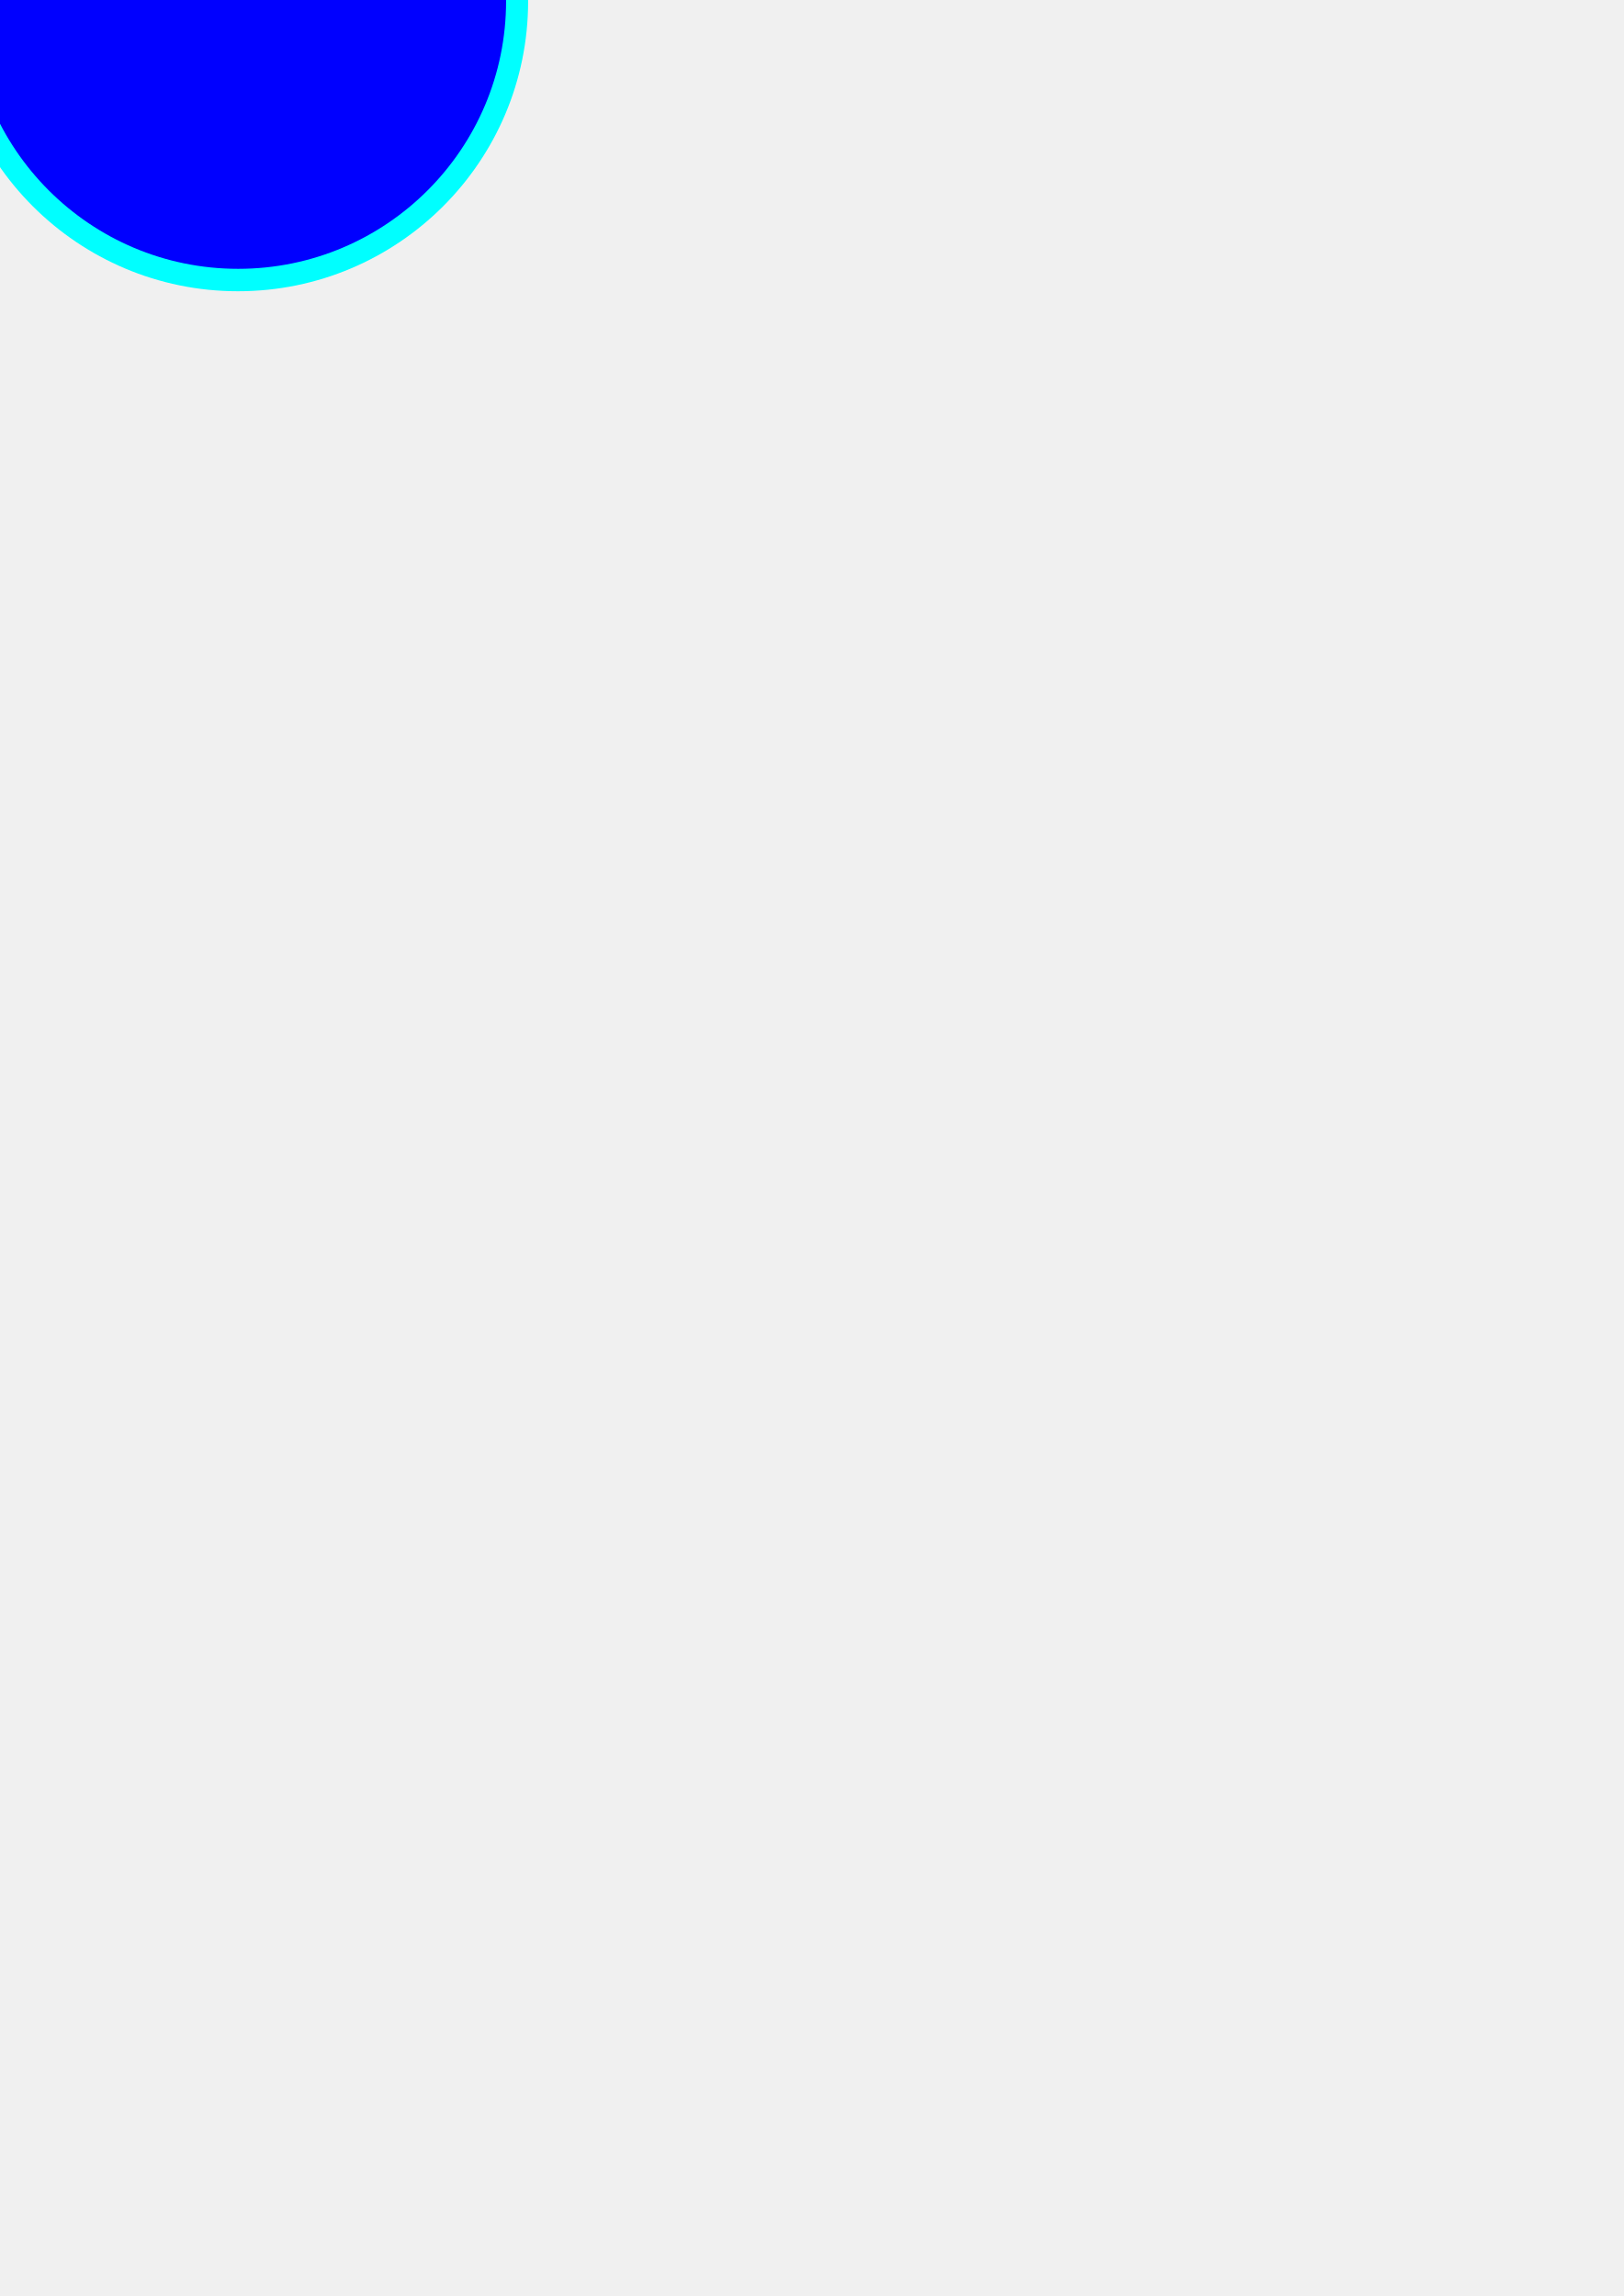
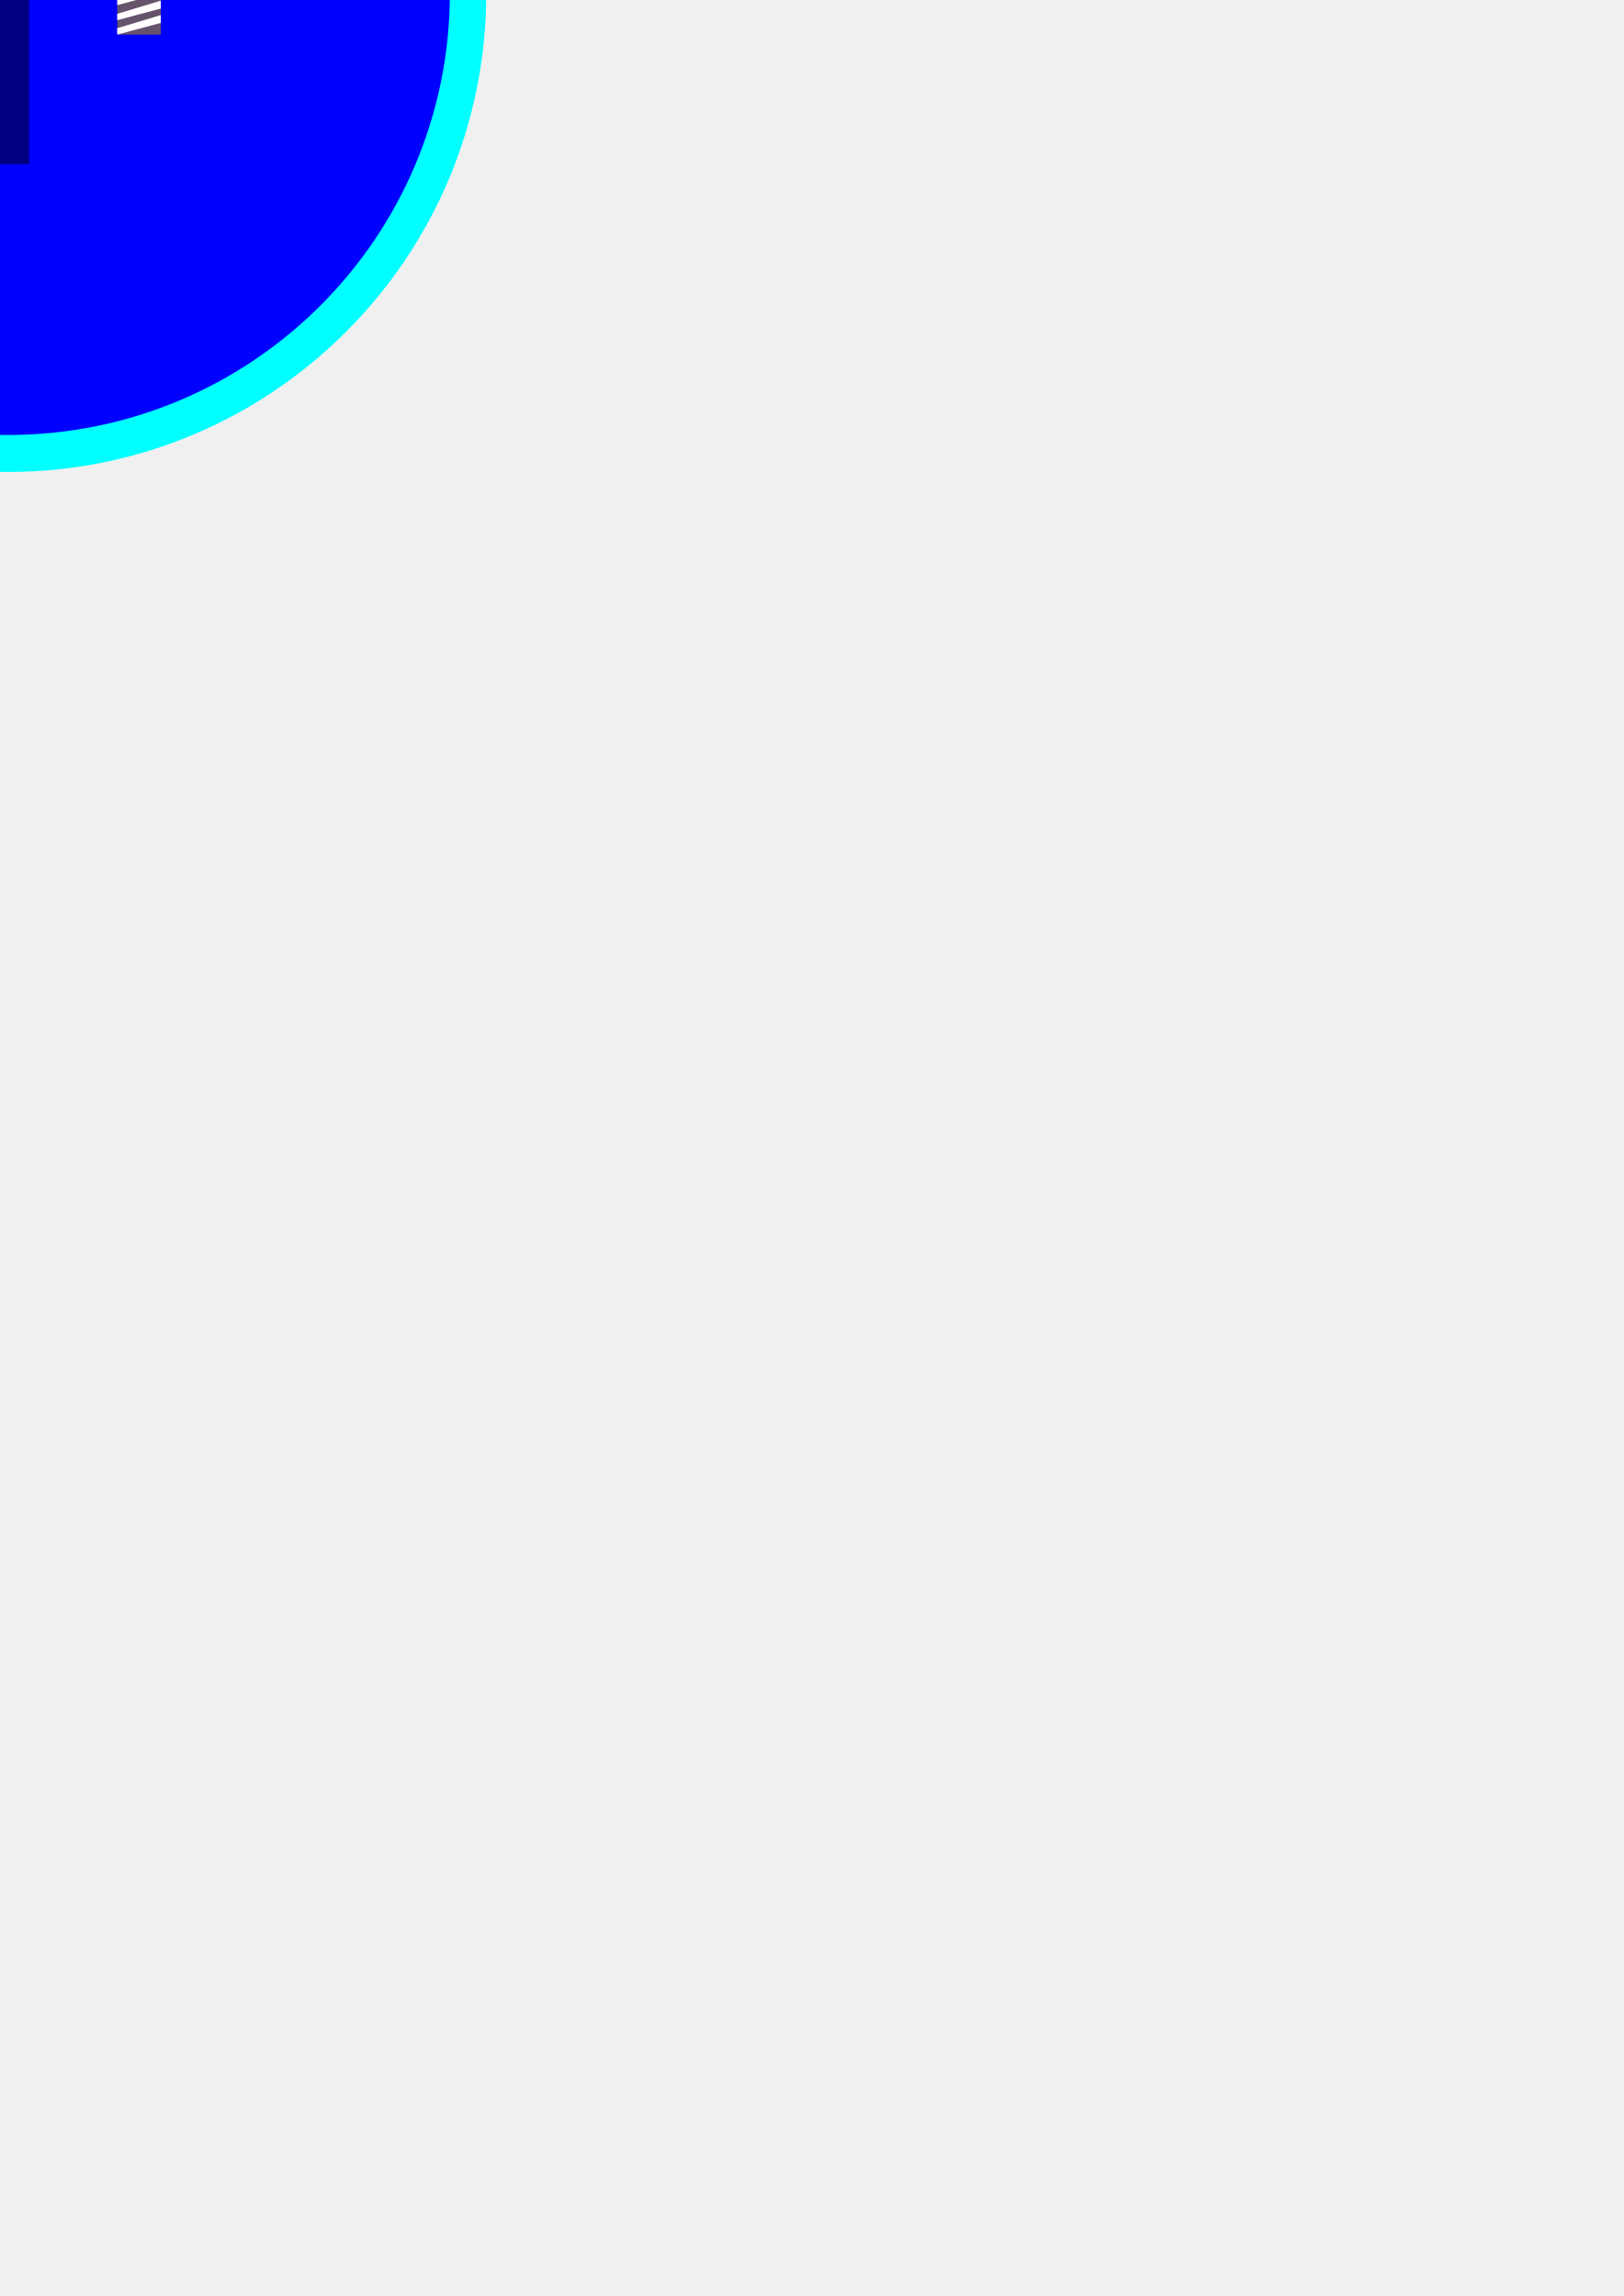
<svg xmlns="http://www.w3.org/2000/svg" width="210mm" height="297mm" viewBox="0 0 744.094 1052.362" id="svg2" version="1.1">
-   <defs id="defs4" />
+   <defs id="defs4">
+     <pattern y="0" x="0" height="6" width="6" patternUnits="userSpaceOnUse" id="EMFhbasepattern" />
+     <pattern id="EMFhbasepattern-3" patternUnits="userSpaceOnUse" width="6" height="6" x="0" y="0" />
+   </defs>
  <g id="layer1">
    <g id="g4244" transform="matrix(10.46309,0,0,10.46309,-1852.459,-1923.248)">
-       <g id="g3354" transform="matrix(0,0.4680718,-0.4680718,0,237.8246,102.5956)">
-         <rect ry="0.001" rx="0.008" y="139.143" x="172.954" height="40.308" width="8.873" id="rect3355" style="opacity:1;fill:#67536c;fill-opacity:1;stroke:none;stroke-width:0;stroke-linecap:round;stroke-miterlimit:4;stroke-dasharray:none;stroke-dashoffset:0;stroke-opacity:1" />
-         <path id="path3337" d="m 181.826,141.542 -8.892,2.679 0.017,1.297 8.882,-2.38 z" style="fill:#ffffff;fill-rule:evenodd;stroke:none;stroke-width:0.096px;stroke-linecap:butt;stroke-linejoin:miter;stroke-opacity:1" />
-         <path style="fill:#ffffff;fill-rule:evenodd;stroke:none;stroke-width:0.096px;stroke-linecap:butt;stroke-linejoin:miter;stroke-opacity:1" d="m 181.826,145.57 -8.892,2.679 0.017,1.297 8.882,-2.38 z" id="path3339" />
-         <path id="path3341" d="m 181.826,149.598 -8.892,2.679 0.017,1.297 8.882,-2.38 z" style="fill:#ffffff;fill-rule:evenodd;stroke:none;stroke-width:0.096px;stroke-linecap:butt;stroke-linejoin:miter;stroke-opacity:1" />
-         <path style="fill:#ffffff;fill-rule:evenodd;stroke:none;stroke-width:0.096px;stroke-linecap:butt;stroke-linejoin:miter;stroke-opacity:1" d="m 181.826,153.762 -8.892,2.679 0.017,1.297 8.882,-2.38 z" id="path3343" />
-         <path id="path3345" d="m 181.826,157.79 -8.892,2.679 0.017,1.297 8.882,-2.38 z" style="fill:#ffffff;fill-rule:evenodd;stroke:none;stroke-width:0.096px;stroke-linecap:butt;stroke-linejoin:miter;stroke-opacity:1" />
-         <path style="fill:#ffffff;fill-rule:evenodd;stroke:none;stroke-width:0.096px;stroke-linecap:butt;stroke-linejoin:miter;stroke-opacity:1" d="m 181.826,161.613 -8.892,2.679 0.017,1.297 8.882,-2.38 z" id="path3347" />
-         <path id="path3349" d="m 181.826,165.64 -8.892,2.679 0.017,1.297 8.882,-2.38 z" style="fill:#ffffff;fill-rule:evenodd;stroke:none;stroke-width:0.096px;stroke-linecap:butt;stroke-linejoin:miter;stroke-opacity:1" />
-         <path style="fill:#ffffff;fill-rule:evenodd;stroke:none;stroke-width:0.096px;stroke-linecap:butt;stroke-linejoin:miter;stroke-opacity:1" d="m 181.826,169.463 -8.892,2.679 0.017,1.297 8.882,-2.38 z" id="path3351" />
-         <path id="path3353" d="m 181.826,172.535 -8.892,2.679 0.017,1.297 8.882,-2.38 z" style="fill:#ffffff;fill-rule:evenodd;stroke:none;stroke-width:0.096px;stroke-linecap:butt;stroke-linejoin:miter;stroke-opacity:1" />
-         <path style="fill:#ffffff;fill-rule:evenodd;stroke:none;stroke-width:0.096px;stroke-linecap:butt;stroke-linejoin:miter;stroke-opacity:1" d="m 181.826,175.471 -8.892,2.679 0.017,1.297 8.882,-2.38 z" id="path3355" />
-         <path style="fill:#ffffff;fill-rule:evenodd;stroke:none;stroke-width:0.096px;stroke-linecap:butt;stroke-linejoin:miter;stroke-opacity:1" d="m 180.512,139.136 -7.578,1.877 0.017,1.297 8.882,-2.38 0.031,-0.773 z" id="path3359" />
-         <circle r="2.414" cy="137.715" cx="174.151" id="path3361" style="opacity:1;fill:#0000ff;fill-opacity:1;stroke:none;stroke-width:0;stroke-linecap:round;stroke-miterlimit:4;stroke-dasharray:none;stroke-dashoffset:0;stroke-opacity:1" />
-         <circle style="opacity:1;fill:#0000ff;fill-opacity:1;stroke:none;stroke-width:0;stroke-linecap:round;stroke-miterlimit:4;stroke-dasharray:none;stroke-dashoffset:0;stroke-opacity:1" id="circle3363" cx="179.943" cy="137.715" r="2.414" />
-         <circle r="2.414" cy="137.619" cx="177.24" id="circle3365" style="opacity:1;fill:#0000ff;fill-opacity:1;stroke:none;stroke-width:0;stroke-linecap:round;stroke-miterlimit:4;stroke-dasharray:none;stroke-dashoffset:0;stroke-opacity:1" />
-         <circle style="opacity:1;fill:#0000ff;fill-opacity:1;stroke:none;stroke-width:0;stroke-linecap:round;stroke-miterlimit:4;stroke-dasharray:none;stroke-dashoffset:0;stroke-opacity:1" id="circle3367" cx="175.792" cy="135.495" r="2.414" />
-         <circle r="2.414" cy="135.495" cx="178.881" id="circle3369" style="opacity:1;fill:#0000ff;fill-opacity:1;stroke:none;stroke-width:0;stroke-linecap:round;stroke-miterlimit:4;stroke-dasharray:none;stroke-dashoffset:0;stroke-opacity:1" />
-         <circle style="opacity:1;fill:#800080;fill-opacity:1;stroke:none;stroke-width:0;stroke-linecap:round;stroke-miterlimit:4;stroke-dasharray:none;stroke-dashoffset:0;stroke-opacity:1" id="circle3371" cx="176.999" cy="136.219" r="1.4" />
-         <circle style="opacity:1;fill:#0000ff;fill-opacity:1;stroke:none;stroke-width:0;stroke-linecap:round;stroke-miterlimit:4;stroke-dasharray:none;stroke-dashoffset:0;stroke-opacity:1" id="circle3373" cx="173.668" cy="130.667" r="1.834" />
-         <circle r="1.834" cy="130.667" cx="180.812" id="circle3375" style="opacity:1;fill:#0000ff;fill-opacity:1;stroke:none;stroke-width:0;stroke-linecap:round;stroke-miterlimit:4;stroke-dasharray:none;stroke-dashoffset:0;stroke-opacity:1" />
+       <circle style="fill:#00ffff" id="path3373" cx="177.381" cy="183.525" r="20.963" />
+       <circle r="19.356" cy="183.511" cx="177.395" id="circle3376" style="fill:#0000ff" />
+       <g id="g3397" transform="matrix(0.8185685,0,0,0.8185685,256.0321,171.9204)" style="fill:#000080">
+         <circle r="2.138" cy="10.487" cx="-97.001" id="circle3399" style="opacity:1;fill:#000080;fill-opacity:1;stroke:none;stroke-width:0;stroke-linecap:round;stroke-miterlimit:4;stroke-dasharray:none;stroke-dashoffset:0;stroke-opacity:1" />
+         <rect y="12.483" x="-99.21" height="10.833" width="4.276" id="rect3401" style="opacity:1;fill:#000080;fill-opacity:1;stroke:none;stroke-width:0;stroke-linecap:round;stroke-miterlimit:4;stroke-dasharray:none;stroke-dashoffset:0;stroke-opacity:1" />
+         <rect transform="matrix(0.8660254,-0.5,0.5,0.8660254,0,0)" style="opacity:1;fill:#000080;fill-opacity:1;stroke:none;stroke-width:0;stroke-linecap:round;stroke-miterlimit:4;stroke-dasharray:none;stroke-dashoffset:0;stroke-opacity:1" id="rect3403" width="6.842" height="1.568" x="-89.264" y="-36.837" />
+         <rect y="60.164" x="78.747" height="1.568" width="6.842" id="rect3405" style="opacity:1;fill:#000080;fill-opacity:1;stroke:none;stroke-width:0;stroke-linecap:round;stroke-miterlimit:4;stroke-dasharray:none;stroke-dashoffset:0;stroke-opacity:1" transform="matrix(-0.8660254,-0.5,-0.5,0.8660254,0,0)" />
      </g>
-       <circle style="fill:#00ffff" id="path3373" cx="187.47" cy="183.863" r="12.708" />
-       <circle r="11.734" cy="183.855" cx="187.479" id="circle3376" style="fill:#0000ff" />
-       <circle style="fill:#00ffcc" id="circle3378" cx="191.876" cy="179.458" r="2.203" />
+       <g transform="matrix(0.2147066,0,0,0.2147066,145.0505,146.7983)" id="g3358">
+         <rect style="opacity:1;fill:#67536c;fill-opacity:1;stroke:none;stroke-width:0;stroke-linecap:round;stroke-miterlimit:4;stroke-dasharray:none;stroke-dashoffset:0;stroke-opacity:1" id="rect3360" width="8.873" height="40.308" x="172.954" y="139.143" rx="0.008" ry="0.001" />
+         <path style="fill:#ffffff;fill-rule:evenodd;stroke:none;stroke-width:0.096px;stroke-linecap:butt;stroke-linejoin:miter;stroke-opacity:1" d="m 181.826,141.542 -8.892,2.679 0.017,1.297 8.882,-2.38 z" id="path3362" />
+         <path id="path3364" d="m 181.826,145.57 -8.892,2.679 0.017,1.297 8.882,-2.38 z" style="fill:#ffffff;fill-rule:evenodd;stroke:none;stroke-width:0.096px;stroke-linecap:butt;stroke-linejoin:miter;stroke-opacity:1" />
+         <path style="fill:#ffffff;fill-rule:evenodd;stroke:none;stroke-width:0.096px;stroke-linecap:butt;stroke-linejoin:miter;stroke-opacity:1" d="m 181.826,149.598 -8.892,2.679 0.017,1.297 8.882,-2.38 z" id="path3366" />
+         <path id="path3368" d="m 181.826,153.762 -8.892,2.679 0.017,1.297 8.882,-2.38 z" style="fill:#ffffff;fill-rule:evenodd;stroke:none;stroke-width:0.096px;stroke-linecap:butt;stroke-linejoin:miter;stroke-opacity:1" />
+         <path style="fill:#ffffff;fill-rule:evenodd;stroke:none;stroke-width:0.096px;stroke-linecap:butt;stroke-linejoin:miter;stroke-opacity:1" d="m 181.826,157.79 -8.892,2.679 0.017,1.297 8.882,-2.38 z" id="path3370" />
+         <path id="path3372" d="m 181.826,161.613 -8.892,2.679 0.017,1.297 8.882,-2.38 z" style="fill:#ffffff;fill-rule:evenodd;stroke:none;stroke-width:0.096px;stroke-linecap:butt;stroke-linejoin:miter;stroke-opacity:1" />
+         <path style="fill:#ffffff;fill-rule:evenodd;stroke:none;stroke-width:0.096px;stroke-linecap:butt;stroke-linejoin:miter;stroke-opacity:1" d="m 181.826,165.64 -8.892,2.679 0.017,1.297 8.882,-2.38 z" id="path3374" />
+         <path id="path3376" d="m 181.826,169.463 -8.892,2.679 0.017,1.297 8.882,-2.38 z" style="fill:#ffffff;fill-rule:evenodd;stroke:none;stroke-width:0.096px;stroke-linecap:butt;stroke-linejoin:miter;stroke-opacity:1" />
+         <path style="fill:#ffffff;fill-rule:evenodd;stroke:none;stroke-width:0.096px;stroke-linecap:butt;stroke-linejoin:miter;stroke-opacity:1" d="m 181.826,172.535 -8.892,2.679 0.017,1.297 8.882,-2.38 z" id="path3378" />
+         <path id="path3380" d="m 181.826,175.471 -8.892,2.679 0.017,1.297 8.882,-2.38 z" style="fill:#ffffff;fill-rule:evenodd;stroke:none;stroke-width:0.096px;stroke-linecap:butt;stroke-linejoin:miter;stroke-opacity:1" />
+         <path id="path3382" d="m 180.512,139.136 -7.578,1.877 0.017,1.297 8.882,-2.38 0.031,-0.773 z" style="fill:#ffffff;fill-rule:evenodd;stroke:none;stroke-width:0.096px;stroke-linecap:butt;stroke-linejoin:miter;stroke-opacity:1" />
+         <circle style="opacity:1;fill:#0000ff;fill-opacity:1;stroke:none;stroke-width:0;stroke-linecap:round;stroke-miterlimit:4;stroke-dasharray:none;stroke-dashoffset:0;stroke-opacity:1" id="circle3384" cx="174.151" cy="137.715" r="2.414" />
+         <circle r="2.414" cy="137.715" cx="179.943" id="circle3386" style="opacity:1;fill:#0000ff;fill-opacity:1;stroke:none;stroke-width:0;stroke-linecap:round;stroke-miterlimit:4;stroke-dasharray:none;stroke-dashoffset:0;stroke-opacity:1" />
+         <circle style="opacity:1;fill:#0000ff;fill-opacity:1;stroke:none;stroke-width:0;stroke-linecap:round;stroke-miterlimit:4;stroke-dasharray:none;stroke-dashoffset:0;stroke-opacity:1" id="circle3388" cx="177.24" cy="137.619" r="2.414" />
+         <circle r="2.414" cy="135.495" cx="175.792" id="circle3390" style="opacity:1;fill:#0000ff;fill-opacity:1;stroke:none;stroke-width:0;stroke-linecap:round;stroke-miterlimit:4;stroke-dasharray:none;stroke-dashoffset:0;stroke-opacity:1" />
+         <circle style="opacity:1;fill:#0000ff;fill-opacity:1;stroke:none;stroke-width:0;stroke-linecap:round;stroke-miterlimit:4;stroke-dasharray:none;stroke-dashoffset:0;stroke-opacity:1" id="circle3392" cx="178.881" cy="135.495" r="2.414" />
+         <circle r="1.4" cy="136.219" cx="176.999" id="circle3394" style="opacity:1;fill:#800080;fill-opacity:1;stroke:none;stroke-width:0;stroke-linecap:round;stroke-miterlimit:4;stroke-dasharray:none;stroke-dashoffset:0;stroke-opacity:1" />
+         <circle r="1.834" cy="130.667" cx="173.668" id="circle3396" style="opacity:1;fill:#0000ff;fill-opacity:1;stroke:none;stroke-width:0;stroke-linecap:round;stroke-miterlimit:4;stroke-dasharray:none;stroke-dashoffset:0;stroke-opacity:1" />
+         <circle style="opacity:1;fill:#0000ff;fill-opacity:1;stroke:none;stroke-width:0;stroke-linecap:round;stroke-miterlimit:4;stroke-dasharray:none;stroke-dashoffset:0;stroke-opacity:1" id="circle3398" cx="180.812" cy="130.667" r="1.834" />
+       </g>
+       <circle style="fill:#aaccff" id="circle3378" cx="187.351" cy="176.258" r="3.634" />
    </g>
  </g>
</svg>
